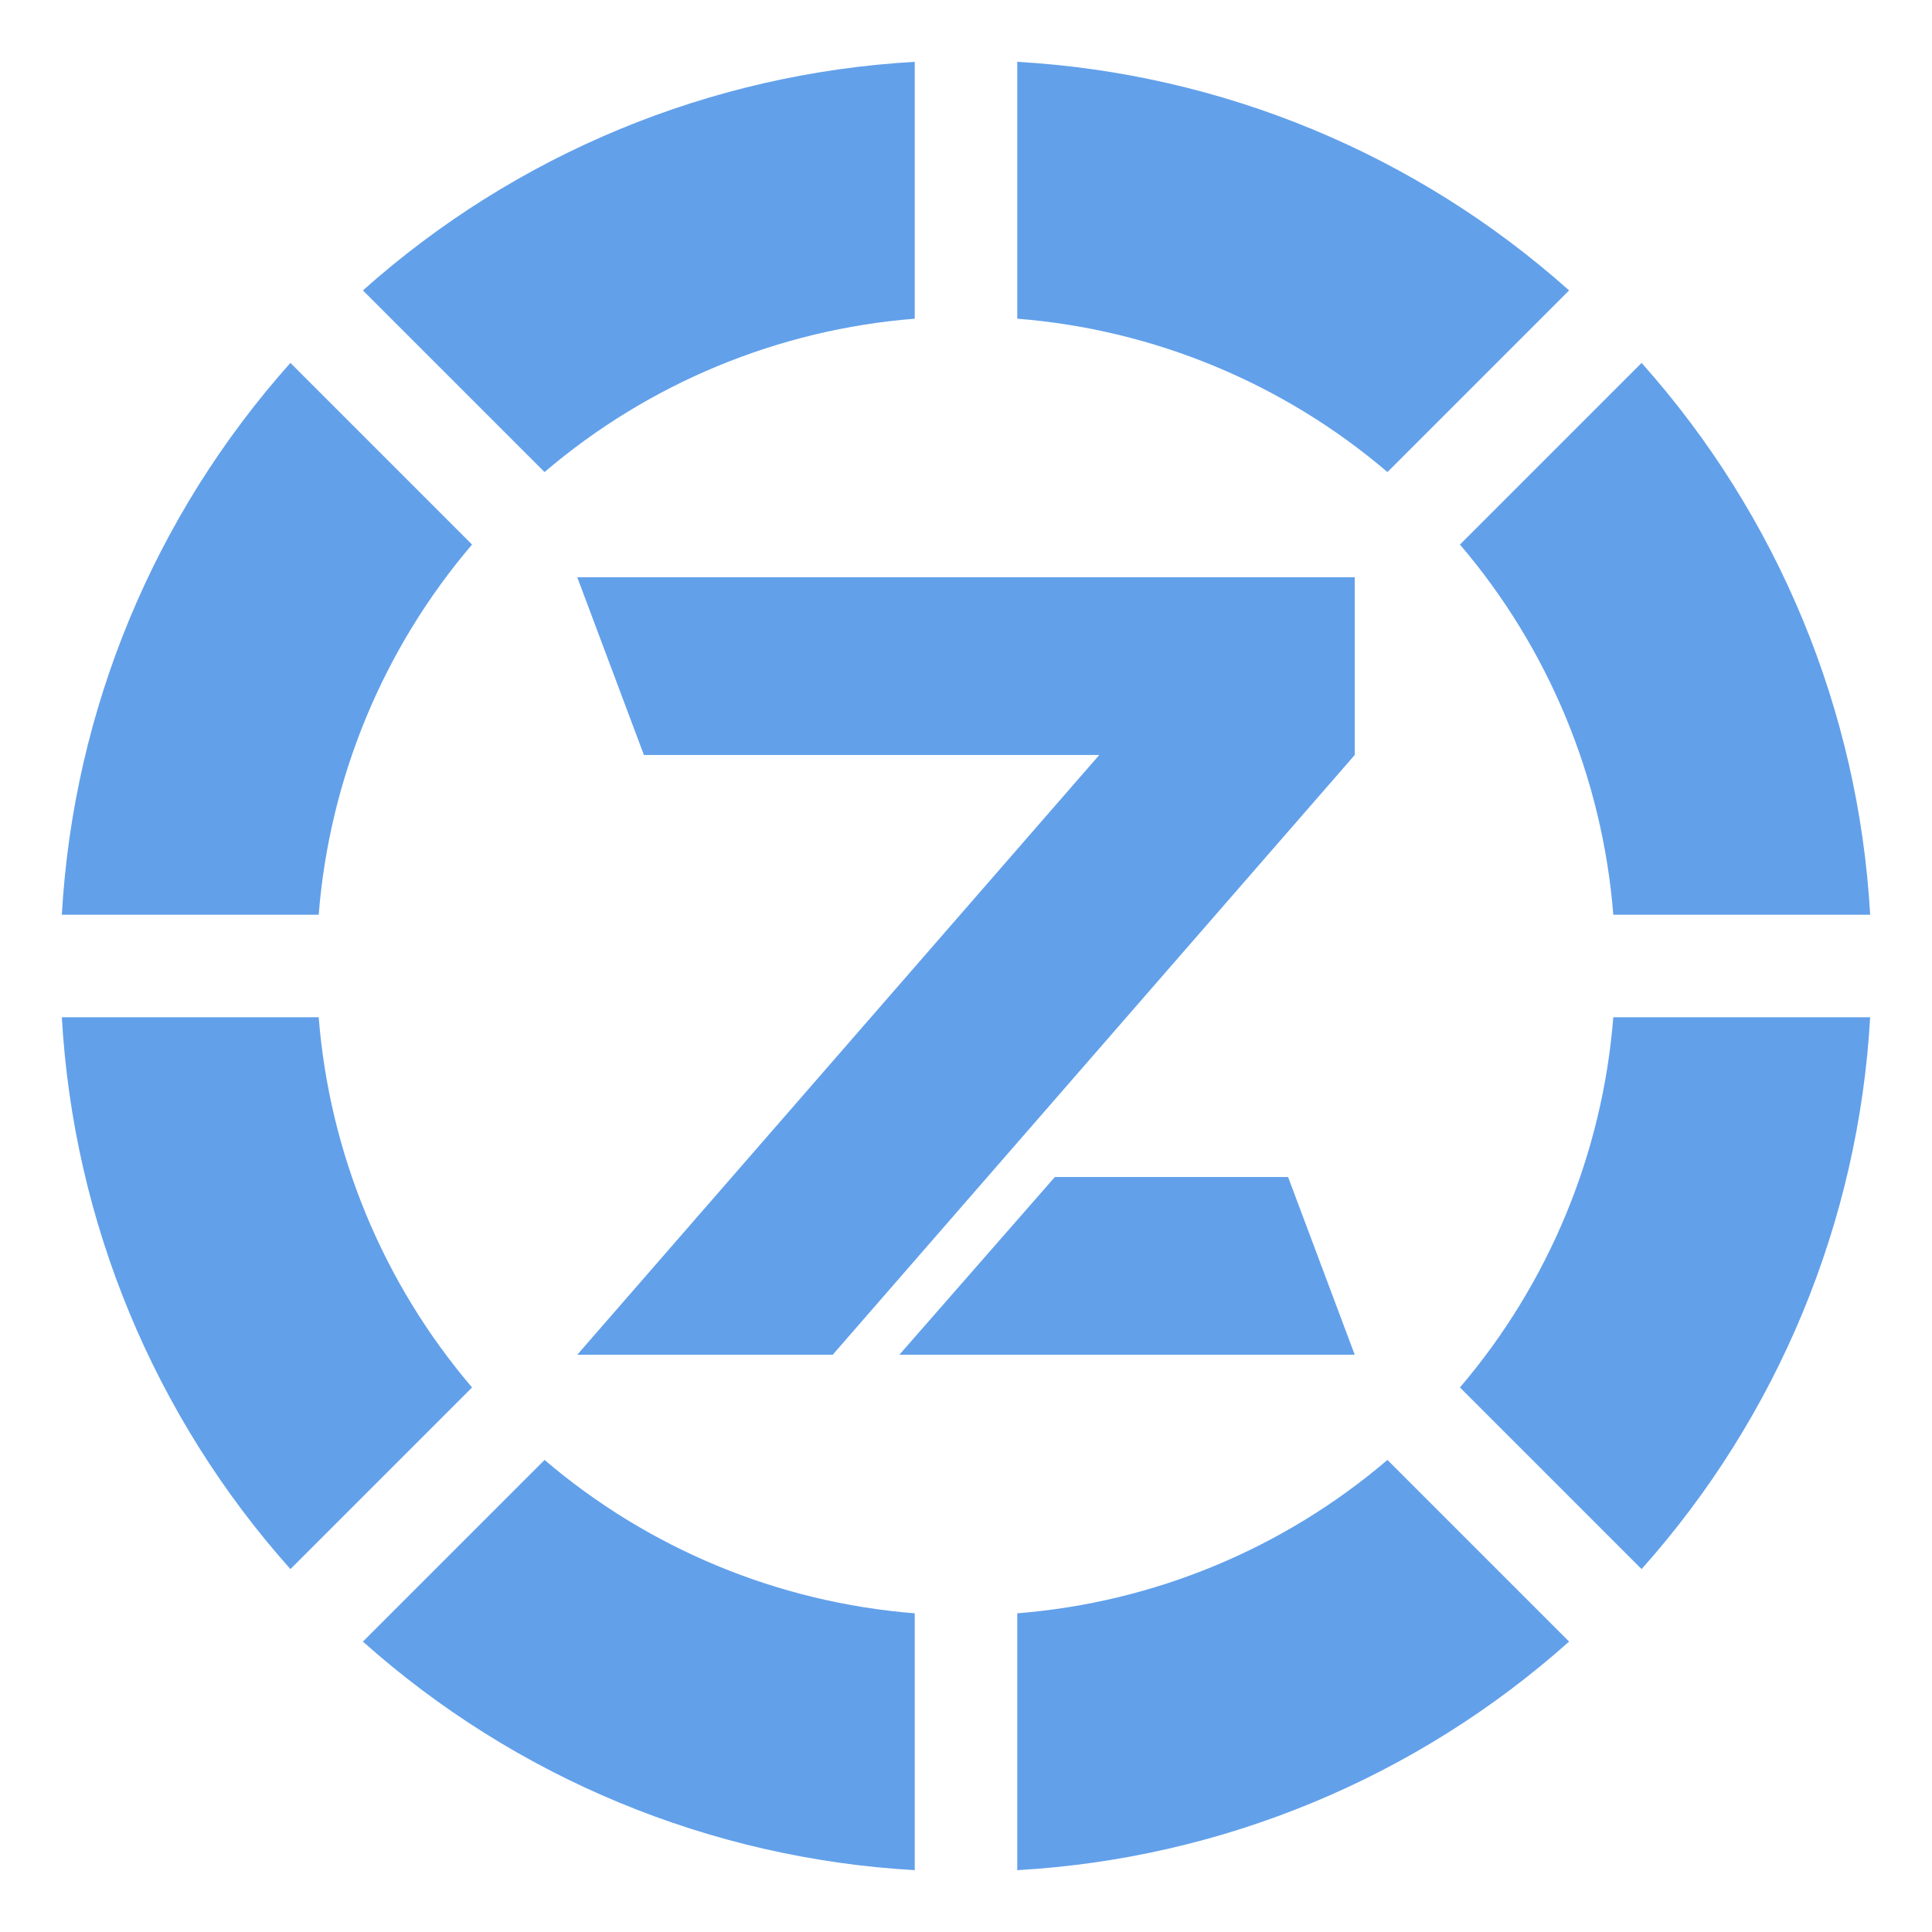
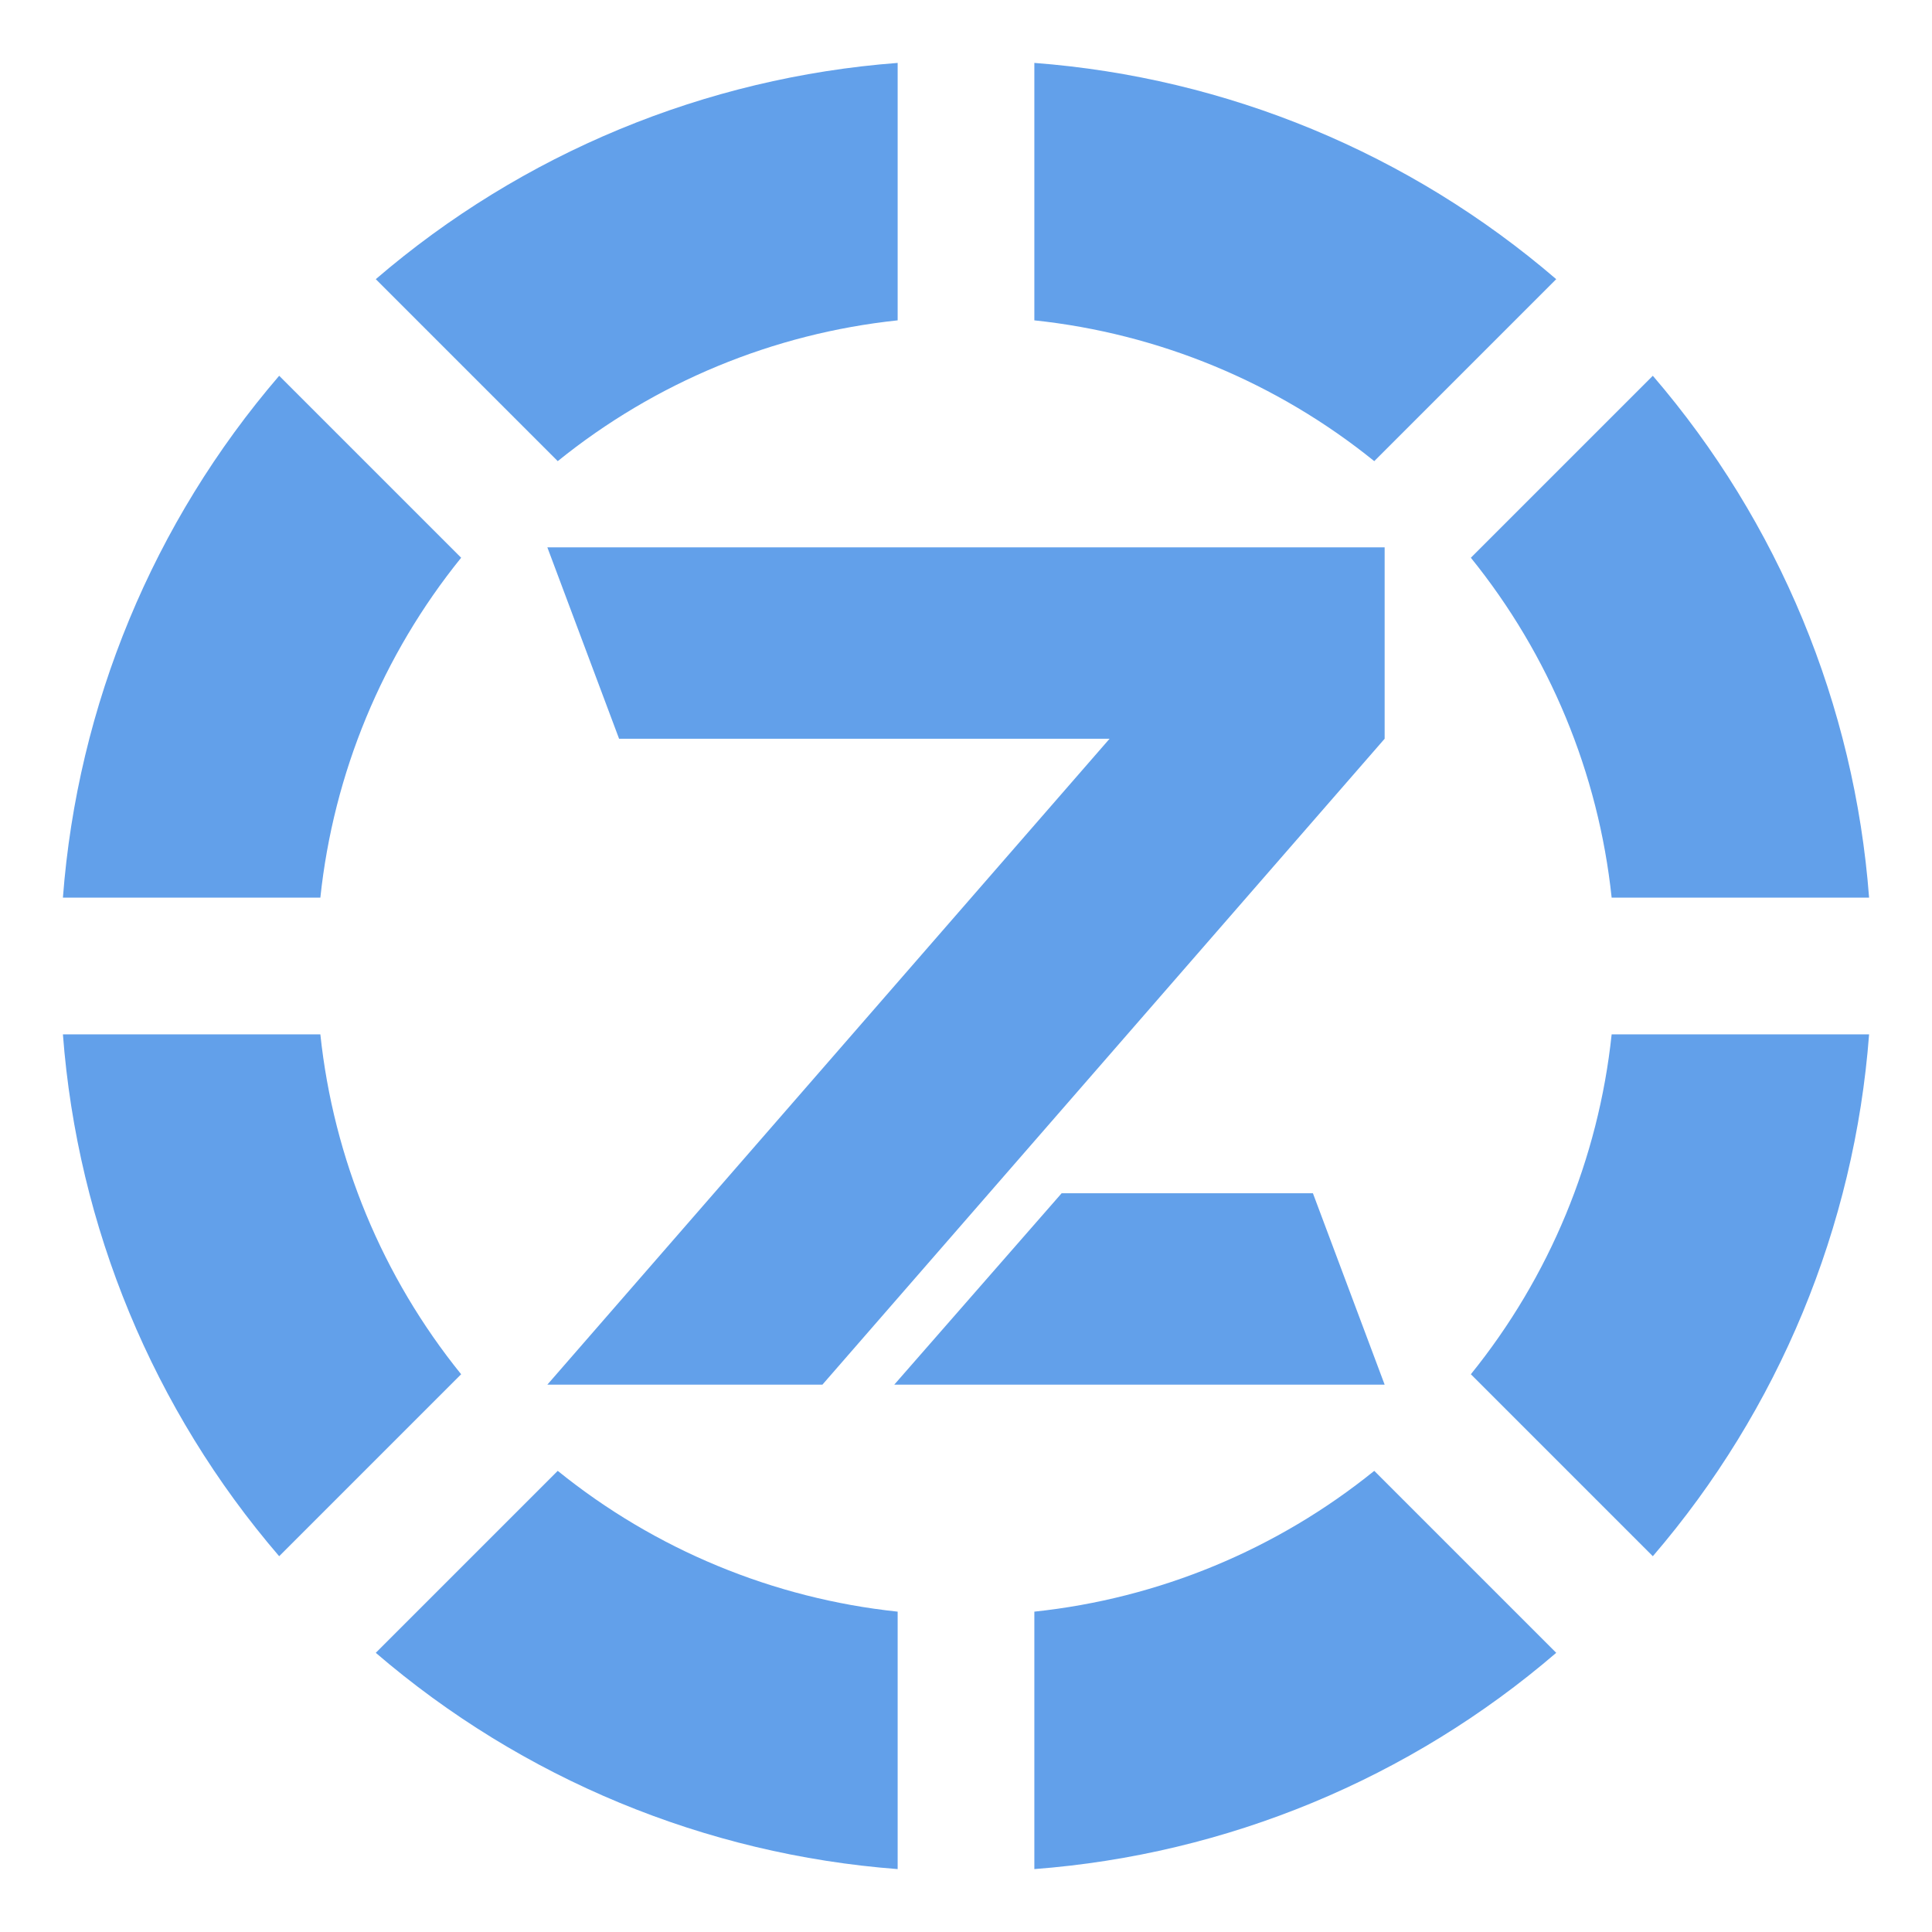
<svg xmlns="http://www.w3.org/2000/svg" viewBox="0 0 16 16" width="16" height="16">
-   <g transform="translate(8 8) scale(0.035377) translate(-256 -256)">
-     <path fill="#62a0ea" d="M268.00 104.47 L268.00 44.34 A212 212 0 0 1 397.18 97.85 L354.66 140.37 A152 152 0 0 0 268.00 104.47 Z" />
-     <path fill="#62a0ea" d="M371.63 157.34 L414.15 114.82 A212 212 0 0 1 467.66 244.00 L407.53 244.00 A152 152 0 0 0 371.63 157.34 Z" />
-     <path fill="#62a0ea" d="M407.53 268.00 L467.66 268.00 A212 212 0 0 1 414.15 397.18 L371.63 354.66 A152 152 0 0 0 407.53 268.00 Z" />
-     <path fill="#62a0ea" d="M354.66 371.63 L397.18 414.15 A212 212 0 0 1 268.00 467.66 L268.00 407.53 A152 152 0 0 0 354.66 371.63 Z" />
-     <path fill="#62a0ea" d="M244.00 407.53 L244.00 467.66 A212 212 0 0 1 114.82 414.15 L157.34 371.63 A152 152 0 0 0 244.00 407.53 Z" />
-     <path fill="#62a0ea" d="M140.37 354.66 L97.85 397.18 A212 212 0 0 1 44.34 268.00 L104.47 268.00 A152 152 0 0 0 140.37 354.66 Z" />
-     <path fill="#62a0ea" d="M104.47 244.00 L44.34 244.00 A212 212 0 0 1 97.85 114.82 L140.37 157.34 A152 152 0 0 0 104.47 244.00 Z" />
-     <path fill="#62a0ea" d="M157.34 140.37 L114.82 97.85 A212 212 0 0 1 244.00 44.34 L244.00 104.47 A152 152 0 0 0 157.34 140.37 Z" />
-     <path fill="#62a0ea" transform="translate(256 256) scale(1.3) translate(-256 -256)" d="M186 186 L326 186 L326 218 L232 326 L186 326 L280 218 L198 218 Z M272 294 L314 294 L326 326 L244 326 Z" />
-   </g>
+   <path fill="#62a0ea" d="M8.566 2.653 L8.566 0.521 A7.5 7.5 0 0 1 12.888 2.312 L11.381 3.819 A5.377 5.377 0 0 0 8.566 2.653 Z M12.181 4.619 L13.688 3.112 A7.5 7.5 0 0 1 15.479 7.434 L13.347 7.434 A5.377 5.377 0 0 0 12.181 4.619 Z M13.347 8.566 L15.479 8.566 A7.5 7.5 0 0 1 13.688 12.888 L12.181 11.381 A5.377 5.377 0 0 0 13.347 8.566 Z M11.381 12.181 L12.888 13.688 A7.5 7.5 0 0 1 8.566 15.479 L8.566 13.347 A5.377 5.377 0 0 0 11.381 12.181 Z M7.434 13.347 L7.434 15.479 A7.5 7.5 0 0 1 3.112 13.688 L4.619 12.181 A5.377 5.377 0 0 0 7.434 13.347 Z M3.819 11.381 L2.312 12.888 A7.5 7.5 0 0 1 0.521 8.566 L2.653 8.566 A5.377 5.377 0 0 0 3.819 11.381 Z M2.653 7.434 L0.521 7.434 A7.5 7.5 0 0 1 2.312 3.112 L3.819 4.619 A5.377 5.377 0 0 0 2.653 7.434 Z M4.619 3.819 L3.112 2.312 A7.5 7.5 0 0 1 7.434 0.521 L7.434 2.653 A5.377 5.377 0 0 0 4.619 3.819 Z" />
+   <path fill="#62a0ea" d="M4.533 4.533 L11.467 4.533 L11.467 6.118 L6.811 11.467 L4.533 11.467 L9.189 6.118 L5.127 6.118 Z M8.792 9.882 L10.873 9.882 L11.467 11.467 L7.406 11.467 Z" />
</svg>
